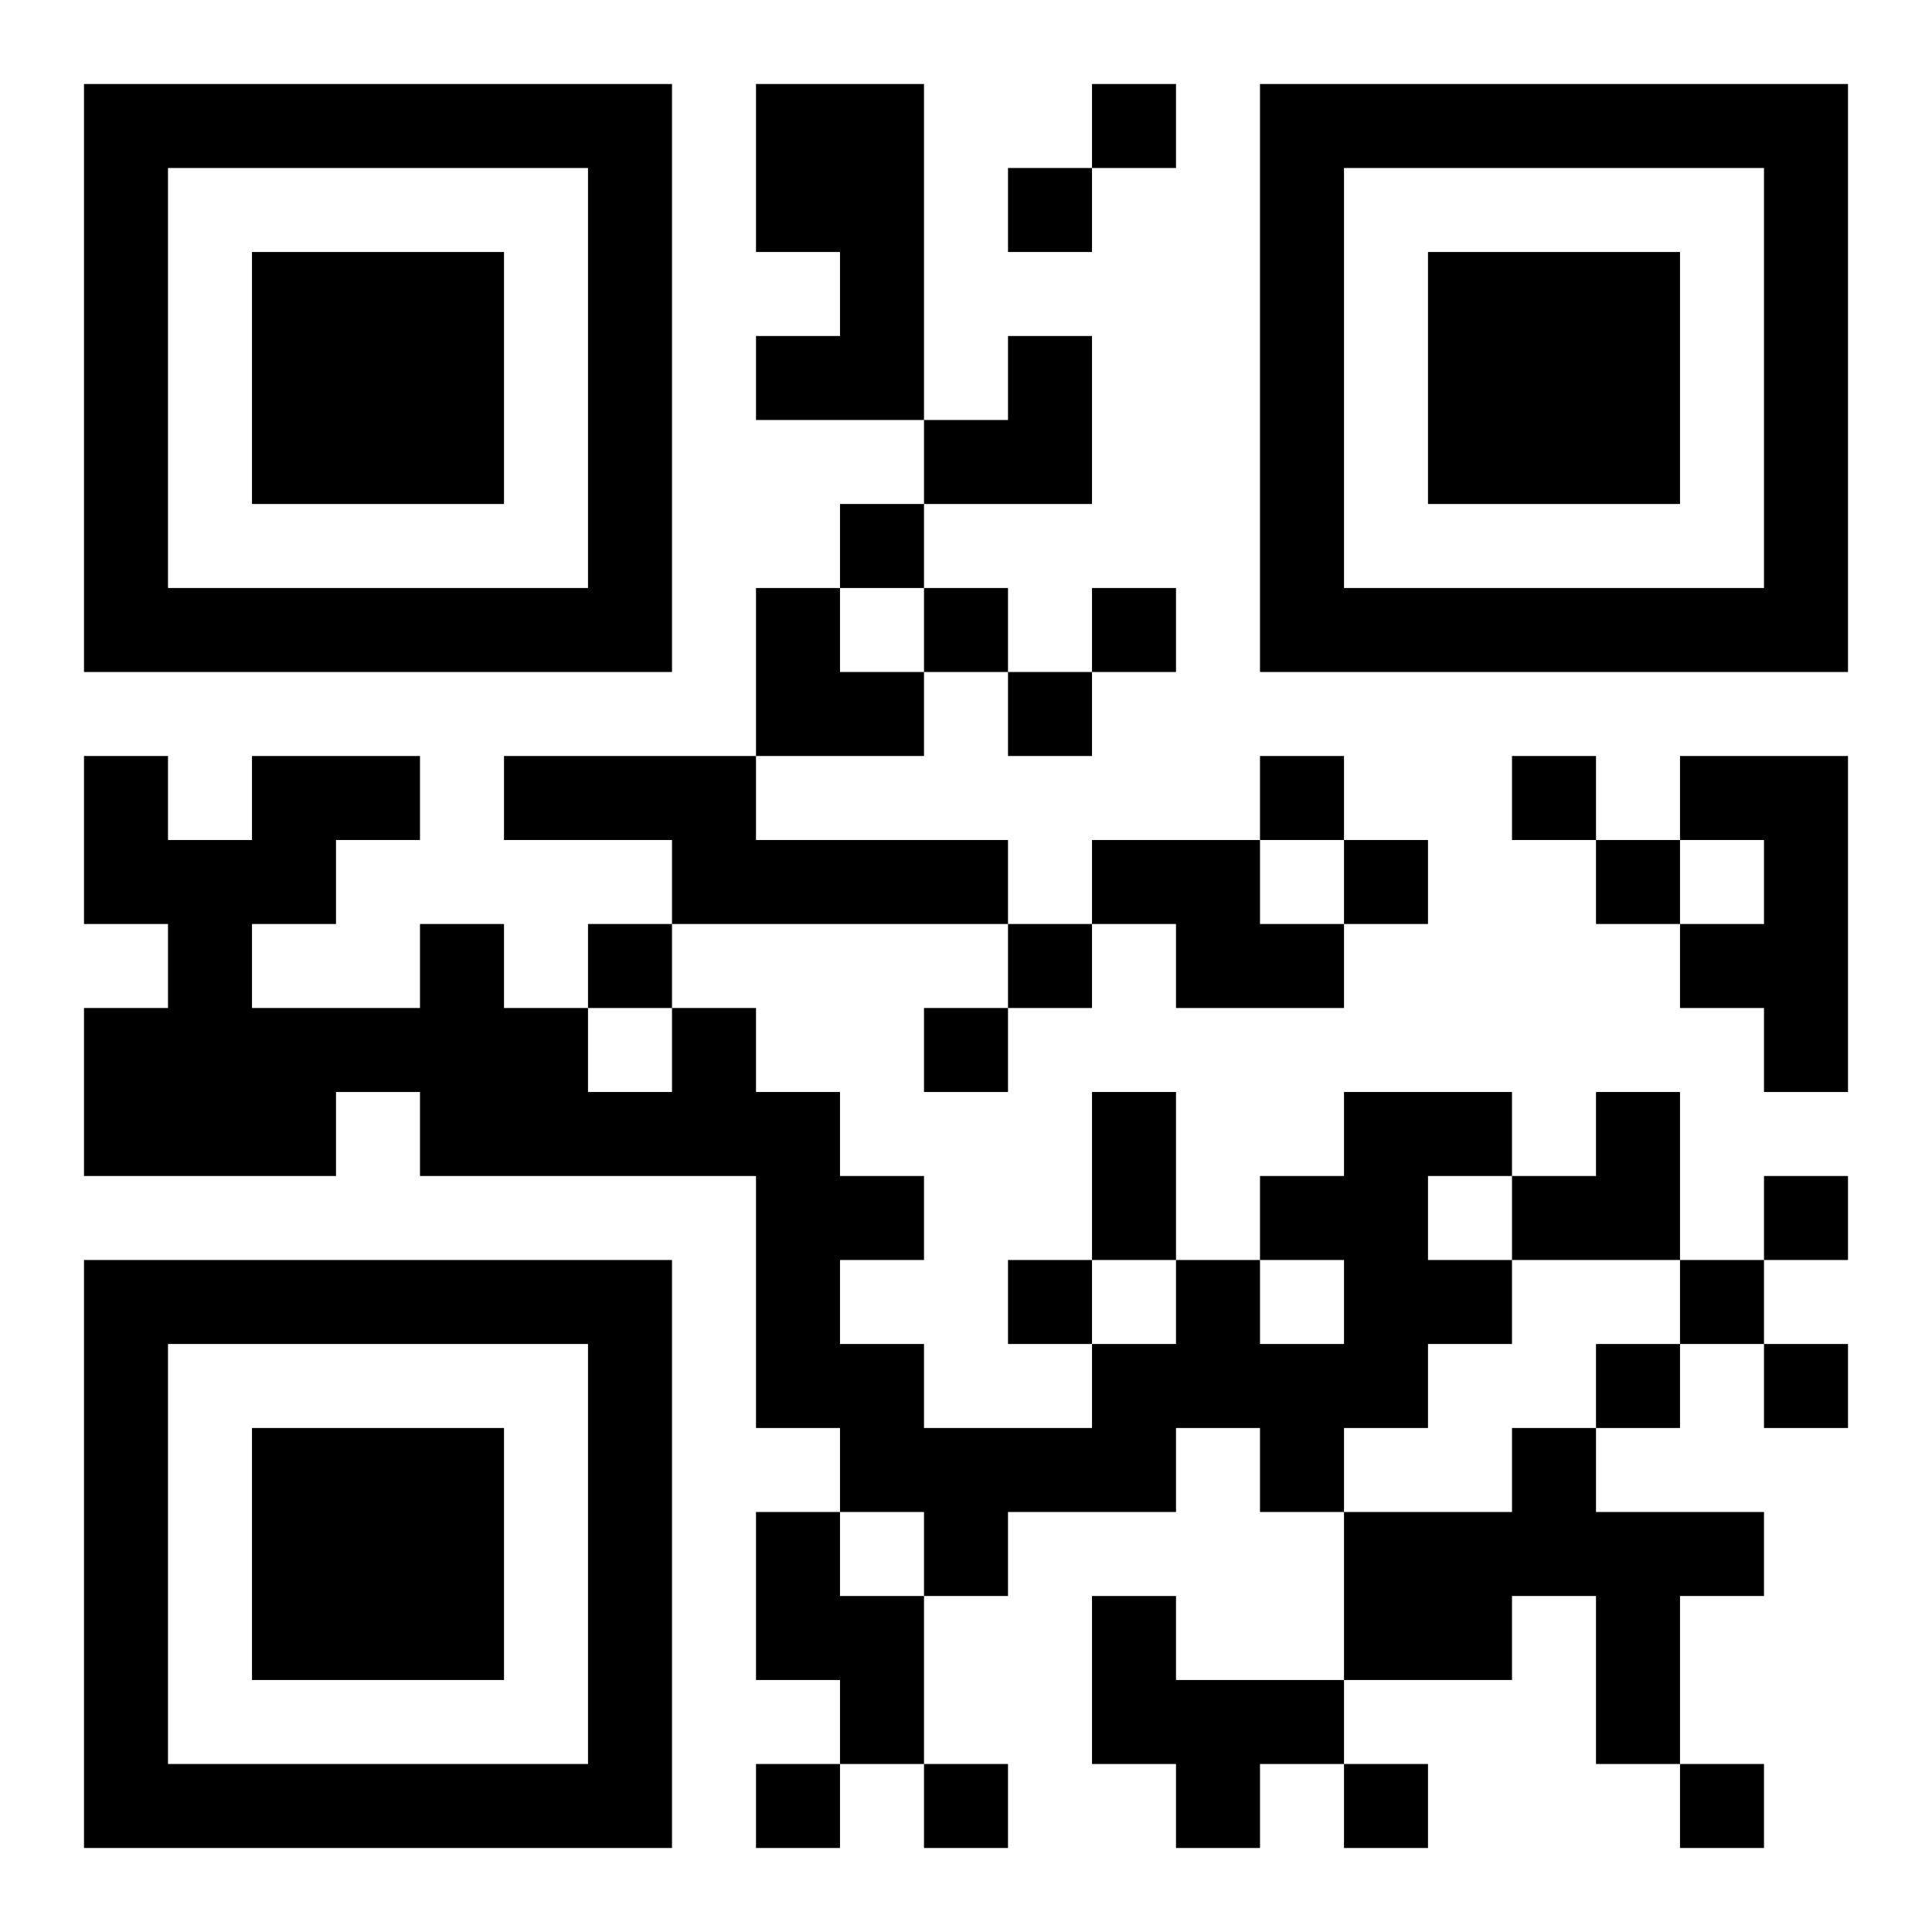
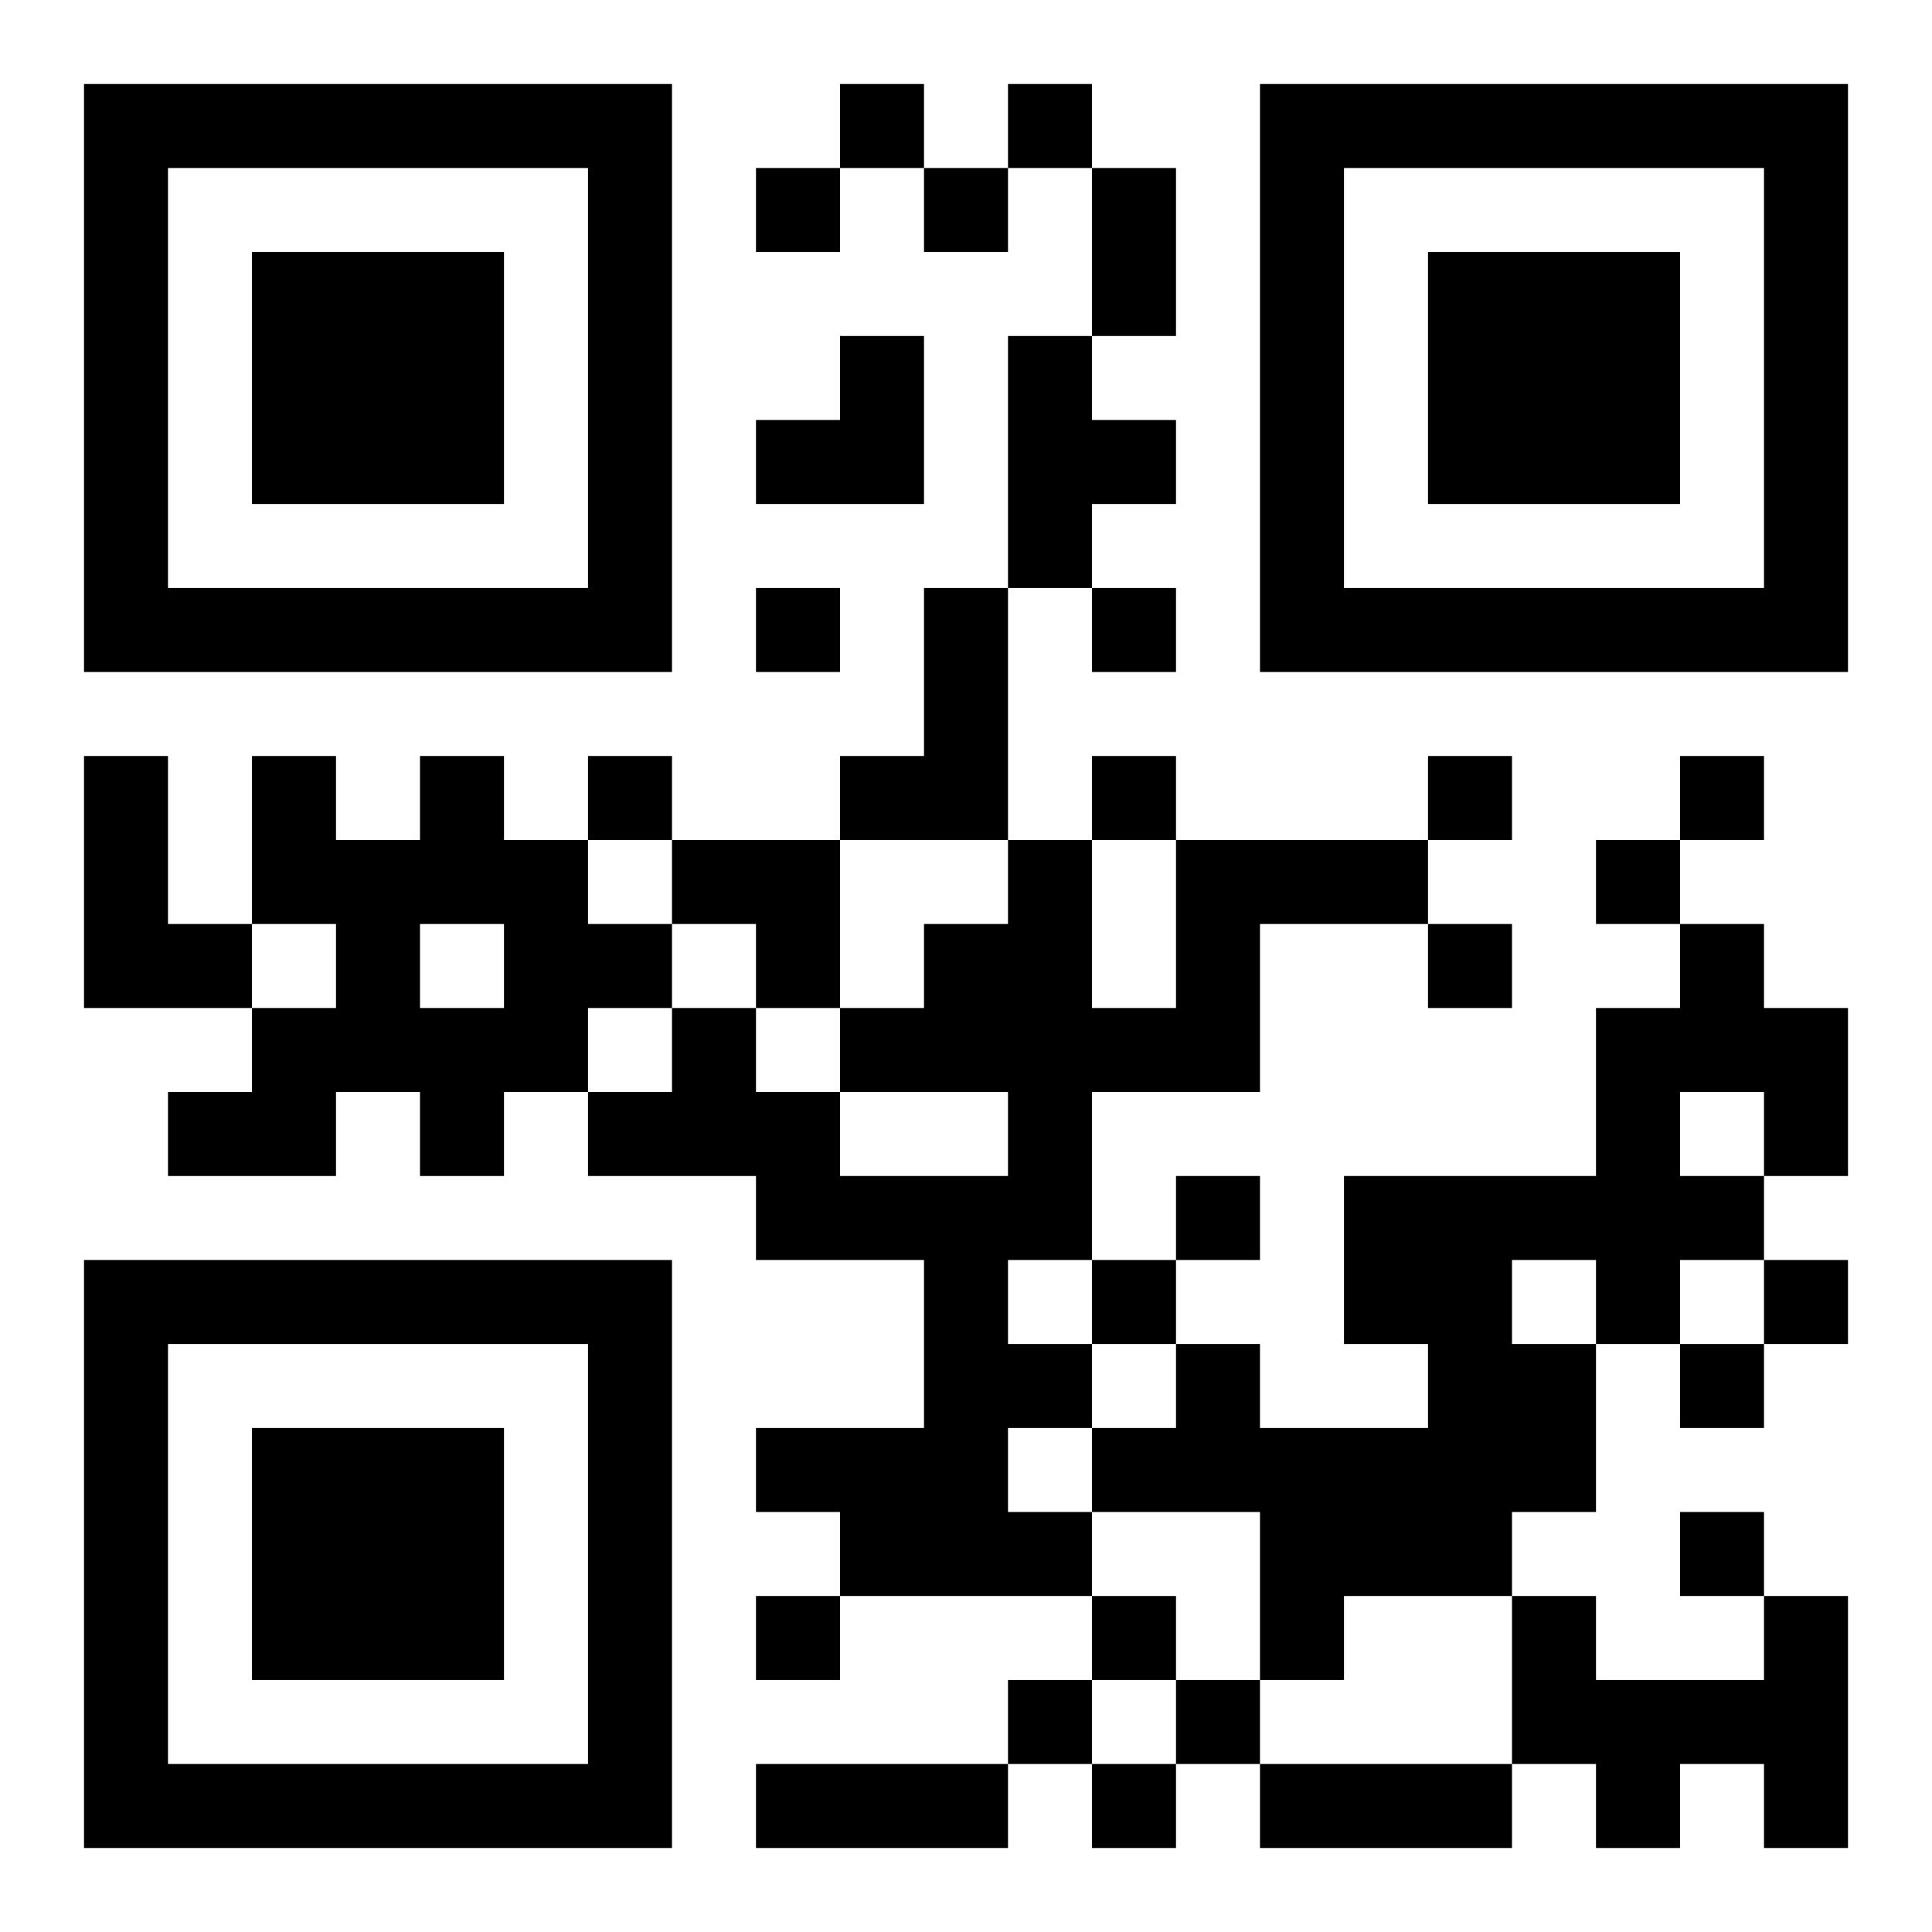
<svg xmlns="http://www.w3.org/2000/svg" viewBox="0 0 23 23">
-   <path d="M1 1h7v7h-7zM9 1h2v4h-2v-1h1v-1h-1zM13 1h1v1h-1zM15 1h7v7h-7zM2 2v5h5v-5zM12 2h1v1h-1zM16 2v5h5v-5zM3 3h3v3h-3zM17 3h3v3h-3zM12 4h1v2h-2v-1h1zM10 6h1v1h-1zM9 7h1v1h1v1h-2zM11 7h1v1h-1zM13 7h1v1h-1zM12 8h1v1h-1zM1 9h1v1h1v-1h2v1h-1v1h-1v1h2v-1h1v1h1v1h1v-1h1v1h1v1h1v1h-1v1h1v1h2v-1h1v-1h1v1h1v-1h-1v-1h1v-1h2v1h-1v1h1v1h-1v1h-1v1h-1v-1h-1v1h-2v1h-1v-1h-1v-1h-1v-3h-4v-1h-1v1h-3v-2h1v-1h-1zM6 9h3v1h3v1h-4v-1h-2zM15 9h1v1h-1zM18 9h1v1h-1zM20 9h2v4h-1v-1h-1v-1h1v-1h-1zM13 10h2v1h1v1h-2v-1h-1zM16 10h1v1h-1zM19 10h1v1h-1zM7 11h1v1h-1zM12 11h1v1h-1zM11 12h1v1h-1zM13 13h1v2h-1zM19 13h1v2h-2v-1h1zM21 14h1v1h-1zM1 15h7v7h-7zM12 15h1v1h-1zM20 15h1v1h-1zM2 16v5h5v-5zM19 16h1v1h-1zM21 16h1v1h-1zM3 17h3v3h-3zM18 17h1v1h2v1h-1v2h-1v-2h-1v1h-2v-2h2zM9 18h1v1h1v2h-1v-1h-1zM13 19h1v1h2v1h-1v1h-1v-1h-1zM9 21h1v1h-1zM11 21h1v1h-1zM16 21h1v1h-1zM20 21h1v1h-1z" />
+   <path d="M1 1h7v7h-7zM10 1h1v1h-1zM12 1h1v1h-1zM15 1h7v7h-7zM2 2v5h5v-5zM9 2h1v1h-1zM11 2h1v1h-1zM13 2h1v2h-1zM16 2v5h5v-5zM3 3h3v3h-3zM17 3h3v3h-3zM10 4h1v2h-2v-1h1zM12 4h1v1h1v1h-1v1h-1zM9 7h1v1h-1zM11 7h1v3h-2v-1h1zM13 7h1v1h-1zM1 9h1v2h1v1h-2zM3 9h1v1h1v-1h1v1h1v1h1v1h-1v1h-1v1h-1v-1h-1v1h-2v-1h1v-1h1v-1h-1zM7 9h1v1h-1zM13 9h1v1h-1zM17 9h1v1h-1zM20 9h1v1h-1zM8 10h2v2h-1v-1h-1zM12 10h1v2h1v-2h3v1h-2v2h-2v2h-1v1h1v1h-1v1h1v1h-3v-1h-1v-1h2v-2h-2v-1h-2v-1h1v-1h1v1h1v1h2v-1h-2v-1h1v-1h1zM19 10h1v1h-1zM5 11v1h1v-1zM17 11h1v1h-1zM20 11h1v1h1v2h-1v-1h-1v1h1v1h-1v1h-1v-1h-1v1h1v2h-1v1h-2v1h-1v-2h-2v-1h1v-1h1v1h2v-1h-1v-2h3v-2h1zM14 14h1v1h-1zM1 15h7v7h-7zM13 15h1v1h-1zM21 15h1v1h-1zM2 16v5h5v-5zM20 16h1v1h-1zM3 17h3v3h-3zM20 18h1v1h-1zM9 19h1v1h-1zM13 19h1v1h-1zM18 19h1v1h2v-1h1v3h-1v-1h-1v1h-1v-1h-1zM12 20h1v1h-1zM14 20h1v1h-1zM9 21h3v1h-3zM13 21h1v1h-1zM15 21h3v1h-3z" />
</svg>
